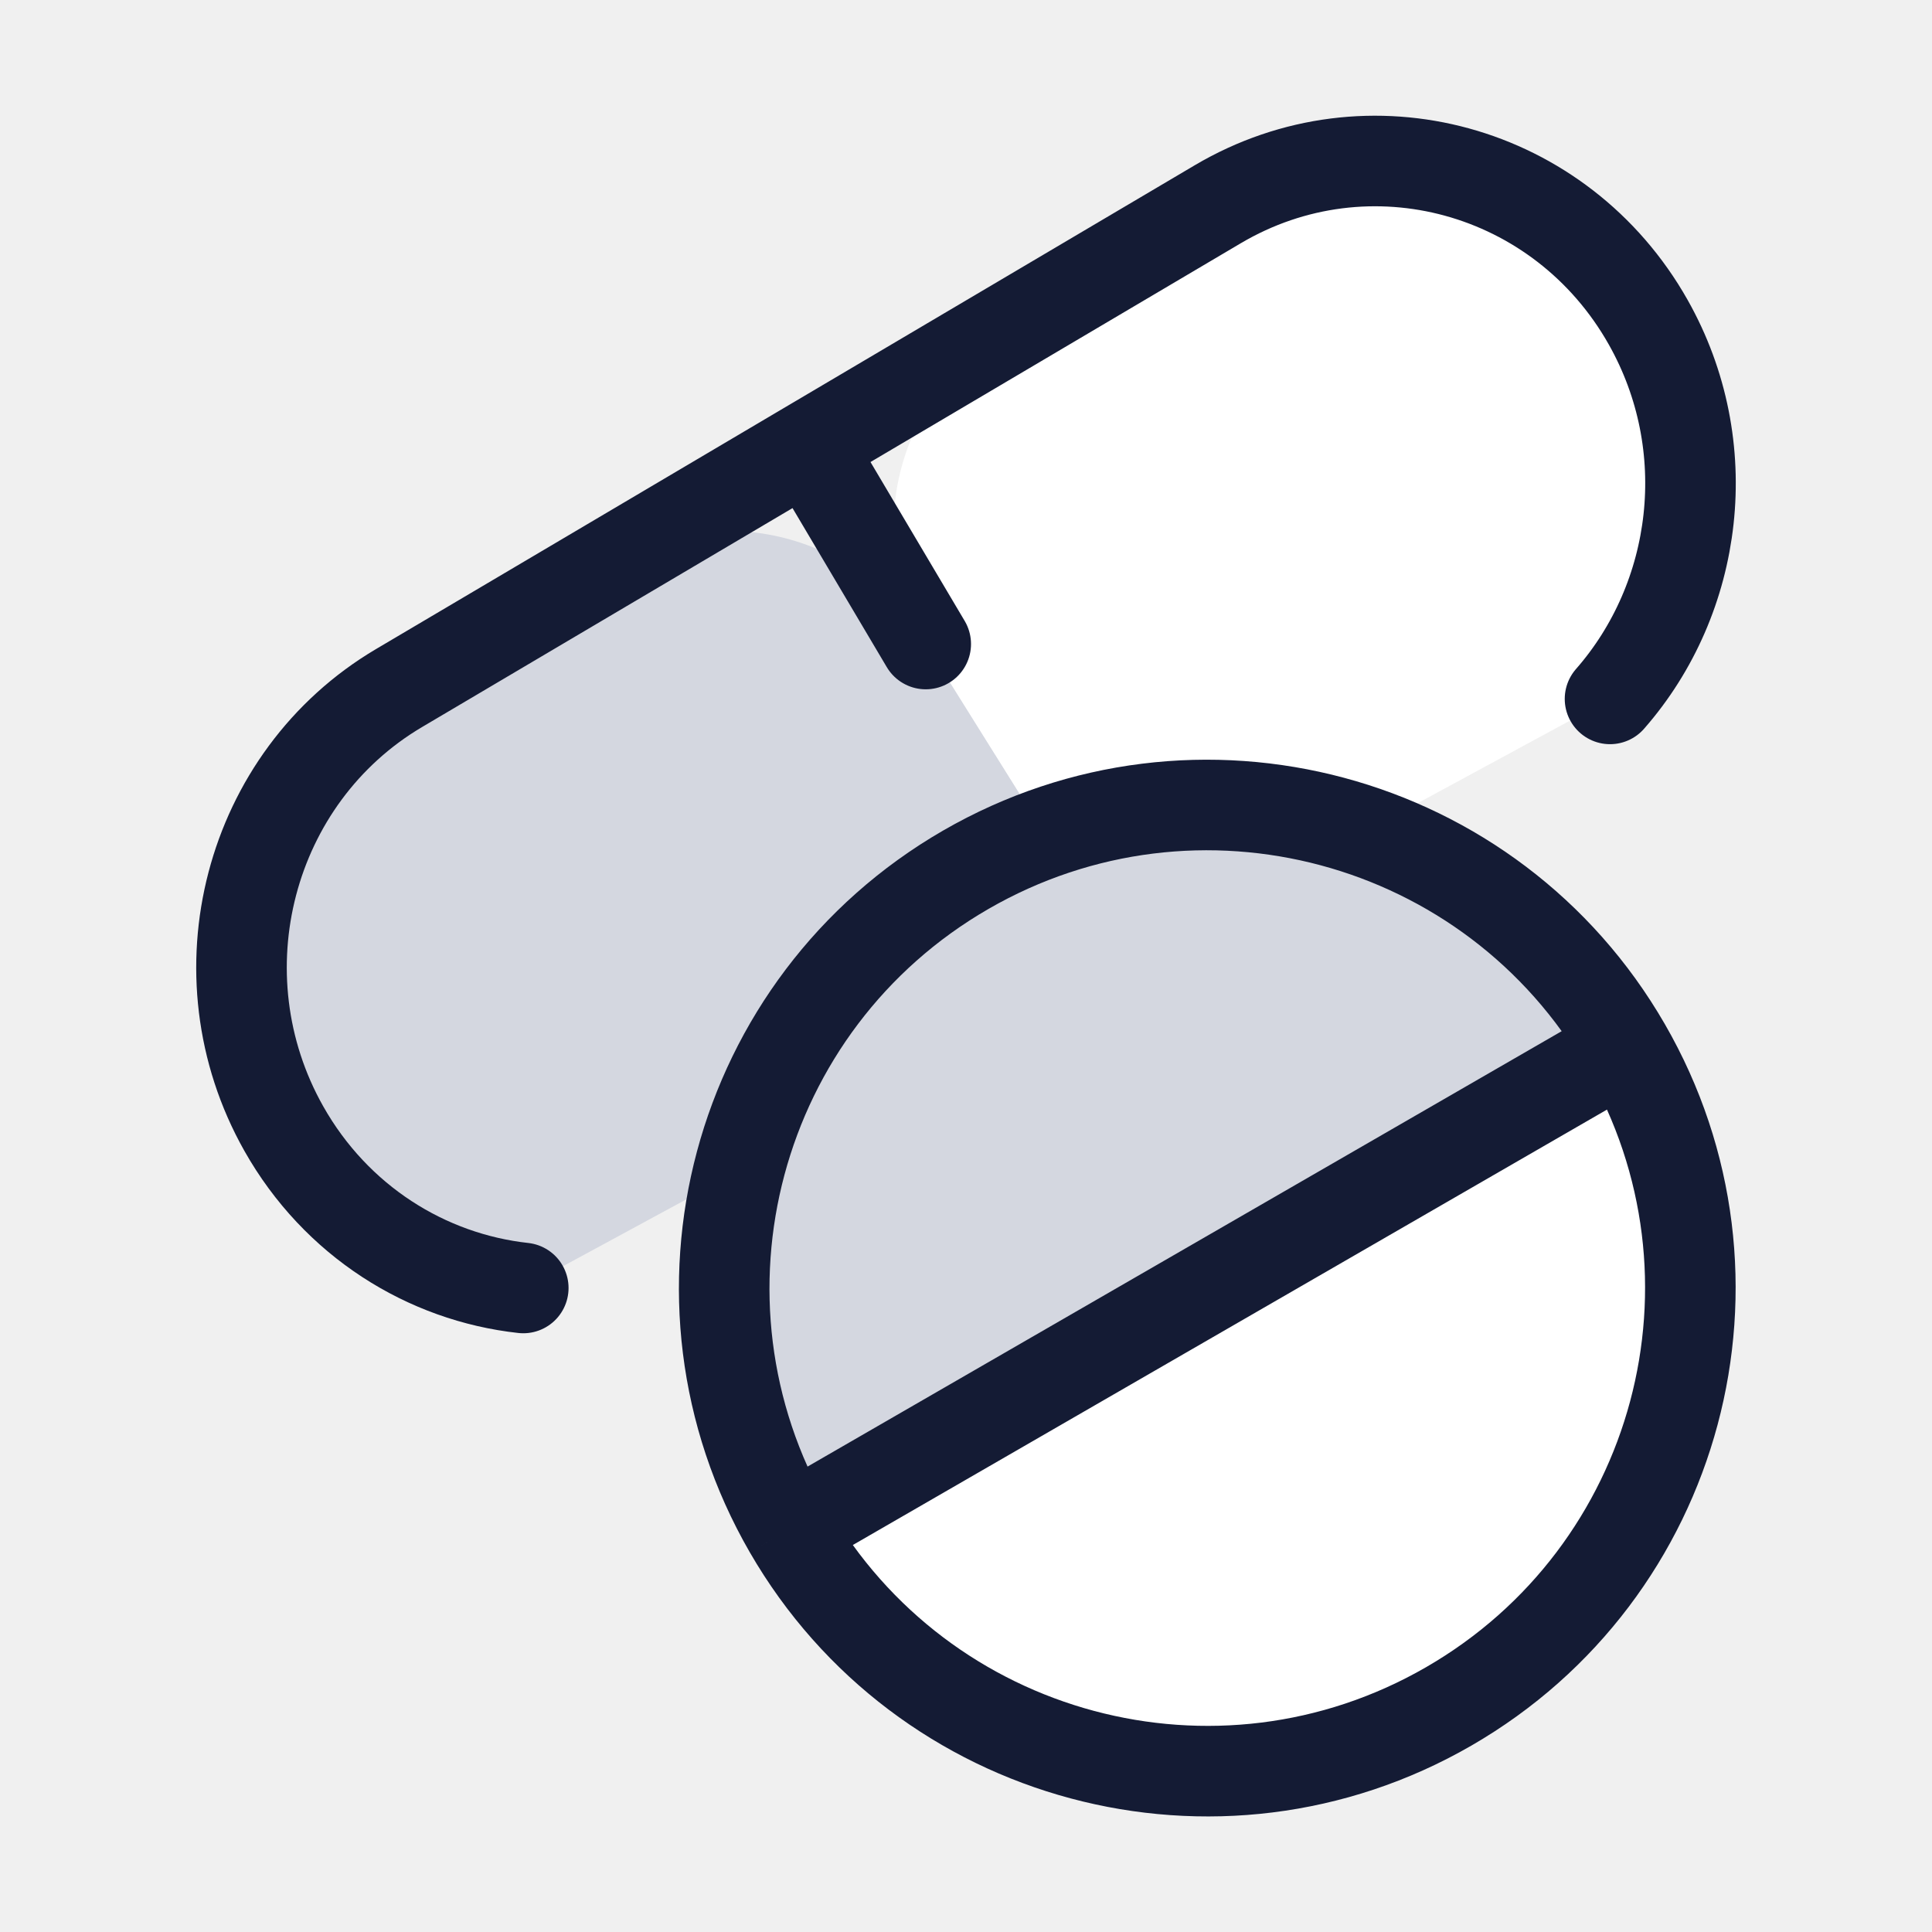
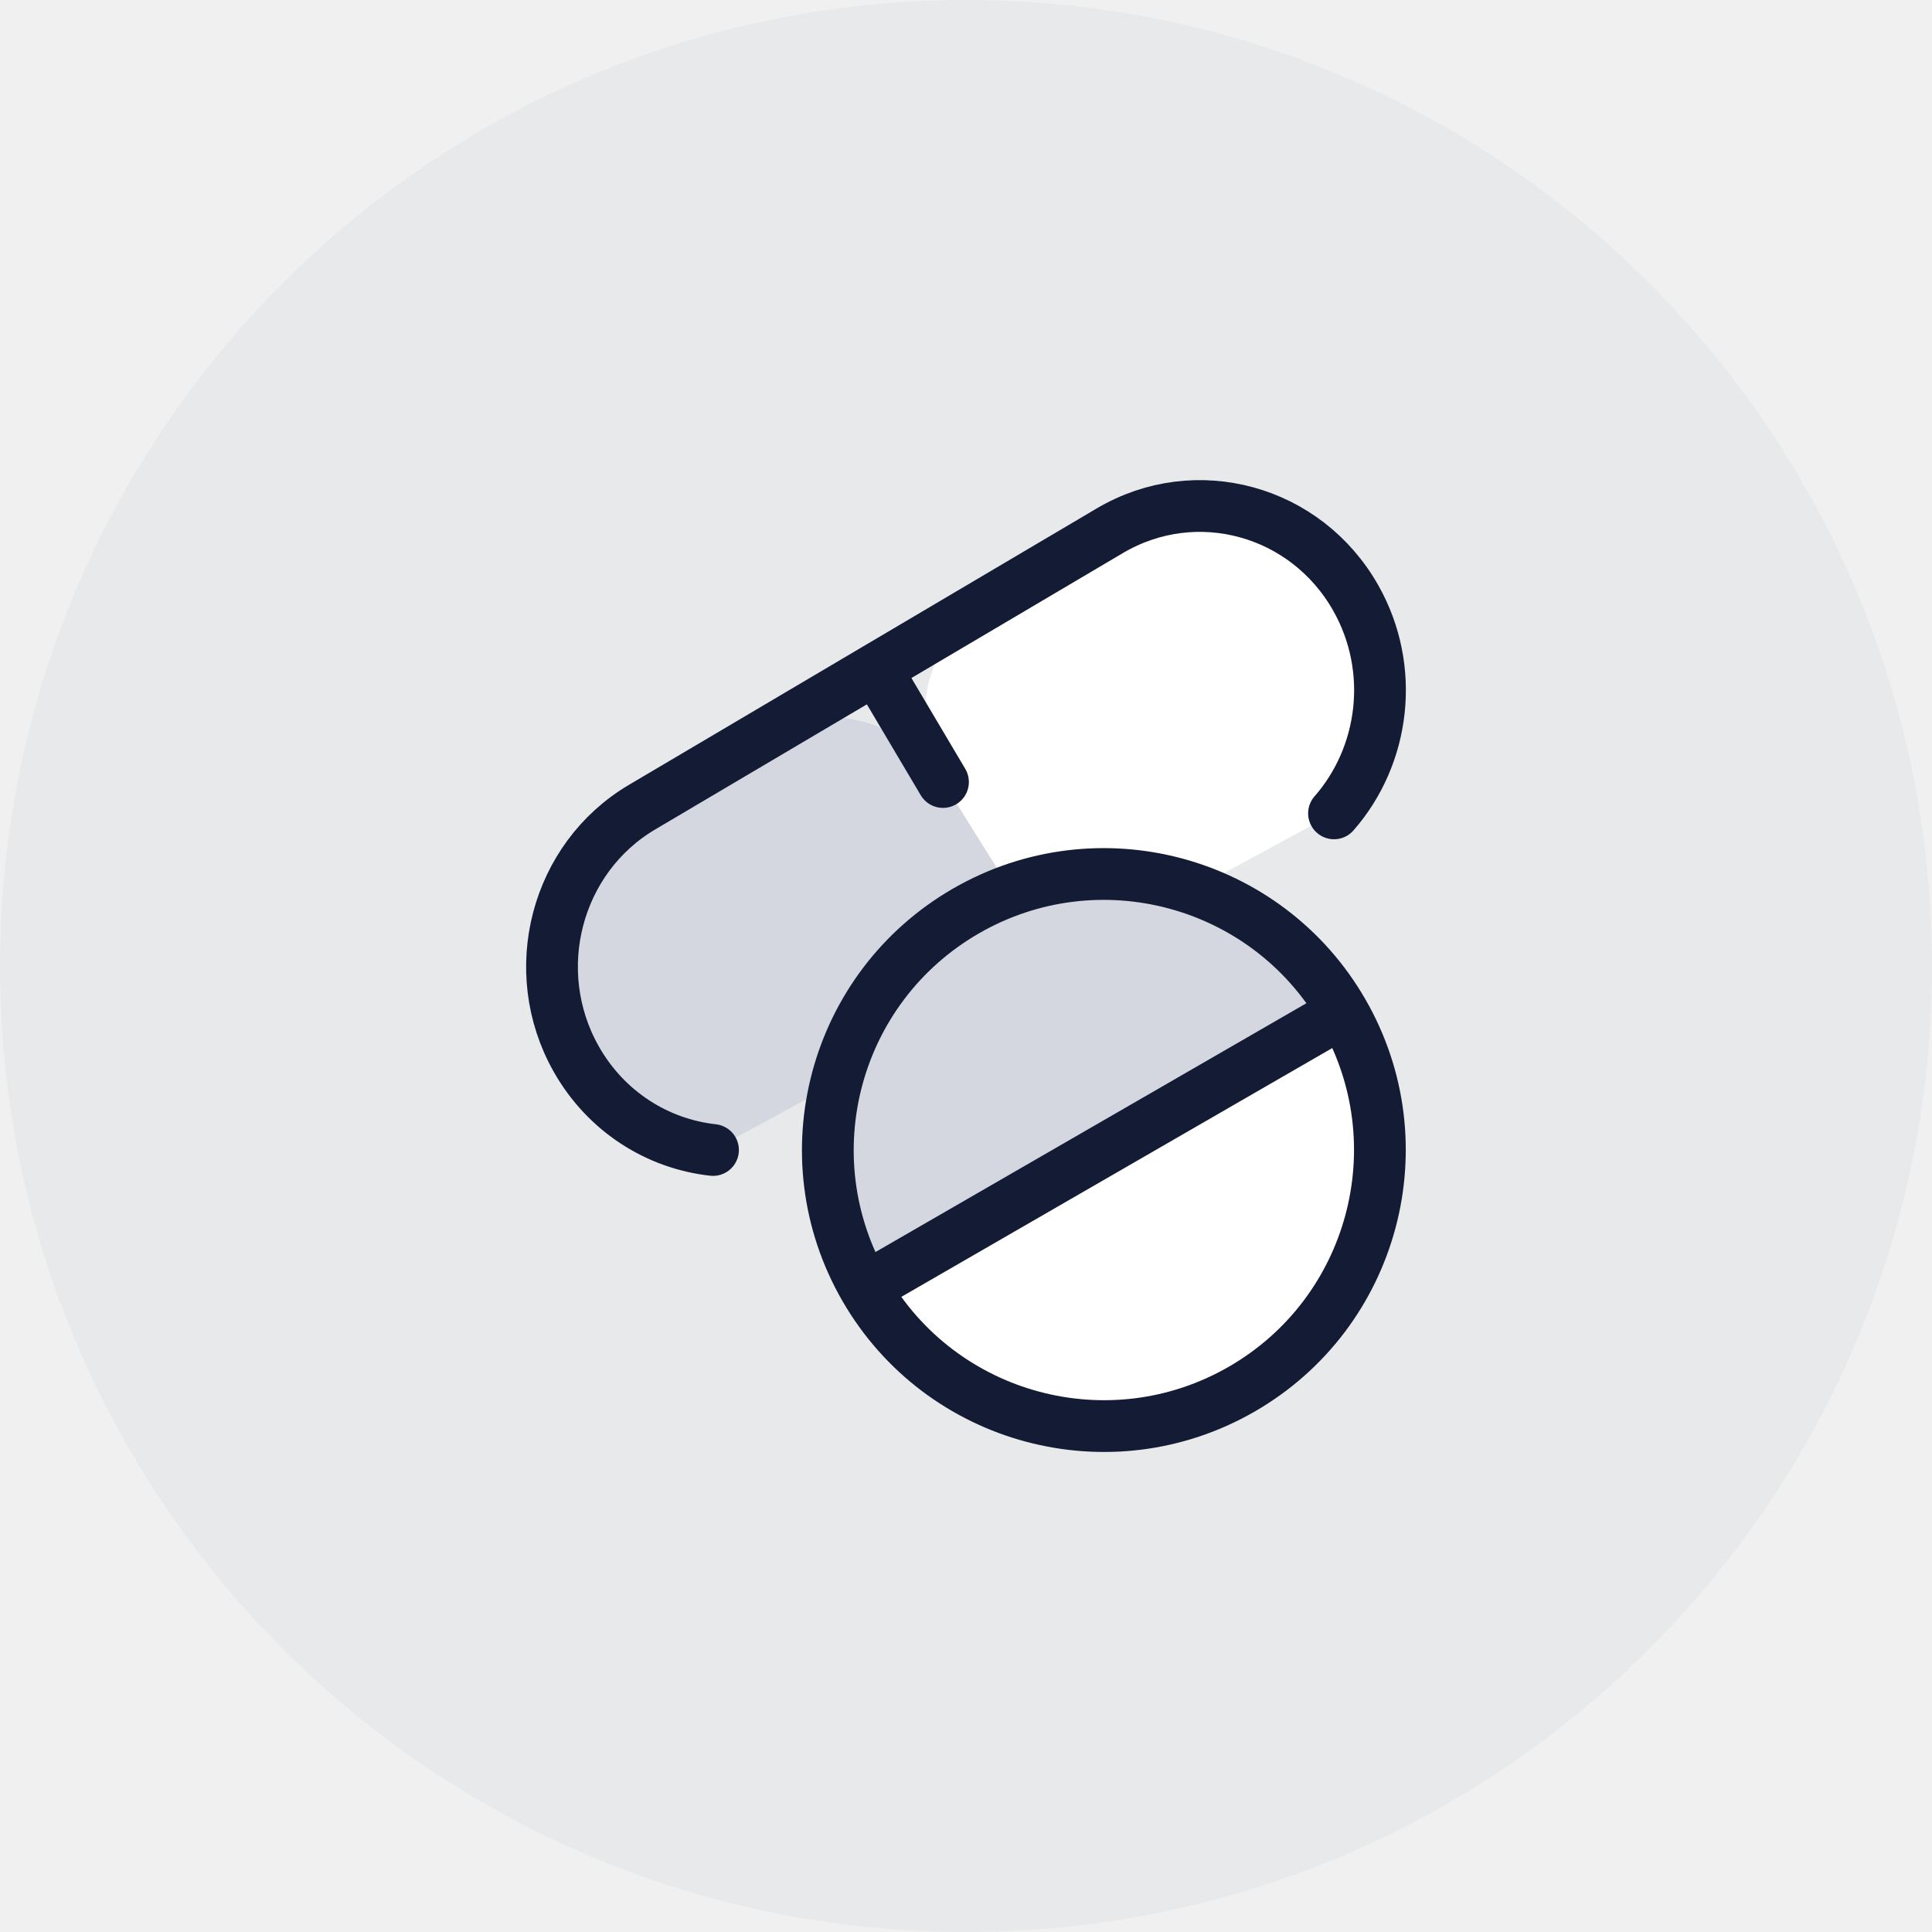
- <svg xmlns="http://www.w3.org/2000/svg" width="32" height="32" viewBox="0 0 32 32" fill="none">
-   <path d="M16.671 5.451L20.17 3.383C22.667 1.908 25.859 2.784 27.3 5.338C28.458 7.391 28.133 9.903 26.667 11.576L18.626 15.935L15.333 10.667C14.261 8.857 14.86 6.521 16.671 5.451Z" fill="white" />
-   <path d="M6.61 11.392L10.11 9.324C11.923 8.253 14.26 8.852 15.333 10.663L18.626 15.931L8.667 21.329C7.066 21.153 5.567 20.224 4.7 18.688C3.259 16.134 4.114 12.867 6.61 11.392Z" fill="#D4D7E0" />
-   <path d="M13.39 7.389L20.17 3.383C22.667 1.908 25.859 2.784 27.3 5.338C28.458 7.391 28.133 9.903 26.667 11.576M13.39 7.389L6.61 11.396C4.114 12.871 3.259 16.137 4.7 18.692C5.567 20.228 7.066 21.157 8.667 21.333M13.39 7.389L15.333 10.667" stroke="#141B34" stroke-width="1.5" stroke-linecap="round" stroke-linejoin="round" />
-   <path d="M26.924 17.335C29.134 21.161 27.823 26.054 23.996 28.263C20.17 30.472 15.277 29.161 13.068 25.335C10.859 21.508 12.17 16.616 15.996 14.406C19.823 12.197 24.715 13.508 26.924 17.335Z" fill="white" />
-   <path d="M15.996 14.406C12.17 16.616 10.859 21.508 13.068 25.335L26.924 17.335C24.715 13.508 19.823 12.197 15.996 14.406Z" fill="#D4D7E0" />
-   <path d="M26.924 17.335C29.134 21.161 27.823 26.054 23.996 28.263C20.17 30.472 15.277 29.161 13.068 25.335M26.924 17.335C24.715 13.508 19.823 12.197 15.996 14.406C12.17 16.616 10.859 21.508 13.068 25.335M26.924 17.335L13.068 25.335" stroke="#141B34" stroke-width="1.5" />
+ <svg xmlns="http://www.w3.org/2000/svg" width="56" height="56" viewBox="0 0 56 56" fill="none">
+   <rect width="56" height="56" rx="28" fill="#919EAB" fill-opacity="0.08" />
+   <path d="M28.671 17.451L32.17 15.383C34.667 13.908 37.859 14.784 39.3 17.338C40.458 19.391 40.133 21.903 38.667 23.576L30.626 27.935L27.333 22.667C26.261 20.858 26.86 18.521 28.671 17.451Z" fill="white" />
+   <path d="M18.61 23.392L22.11 21.324C23.923 20.253 26.26 20.852 27.333 22.663L30.626 27.931L20.667 33.329C19.066 33.153 17.567 32.224 16.7 30.688C15.259 28.134 16.114 24.867 18.61 23.392Z" fill="#D4D7E0" />
+   <path d="M25.39 19.389L32.17 15.383C34.667 13.908 37.859 14.784 39.3 17.338C40.458 19.391 40.133 21.903 38.667 23.576M25.39 19.389L18.61 23.396C16.114 24.871 15.259 28.137 16.7 30.692C17.567 32.228 19.066 33.157 20.667 33.333M25.39 19.389L27.333 22.667" stroke="#141B34" stroke-width="1.5" stroke-linecap="round" stroke-linejoin="round" />
+   <path d="M38.924 29.335C41.134 33.161 39.822 38.054 35.996 40.263C32.17 42.472 27.277 41.161 25.068 37.335C22.859 33.508 24.17 28.616 27.996 26.407C31.823 24.197 36.715 25.508 38.924 29.335Z" fill="white" />
+   <path d="M27.996 26.407C24.17 28.616 22.859 33.508 25.068 37.335L38.924 29.335C36.715 25.508 31.823 24.197 27.996 26.407Z" fill="#D4D7E0" />
+   <path d="M38.924 29.335C41.133 33.161 39.822 38.054 35.996 40.263C32.17 42.472 27.277 41.161 25.068 37.335M38.924 29.335C36.715 25.508 31.823 24.197 27.996 26.407C24.17 28.616 22.859 33.508 25.068 37.335M38.924 29.335L25.068 37.335" stroke="#141B34" stroke-width="1.5" />
</svg>
